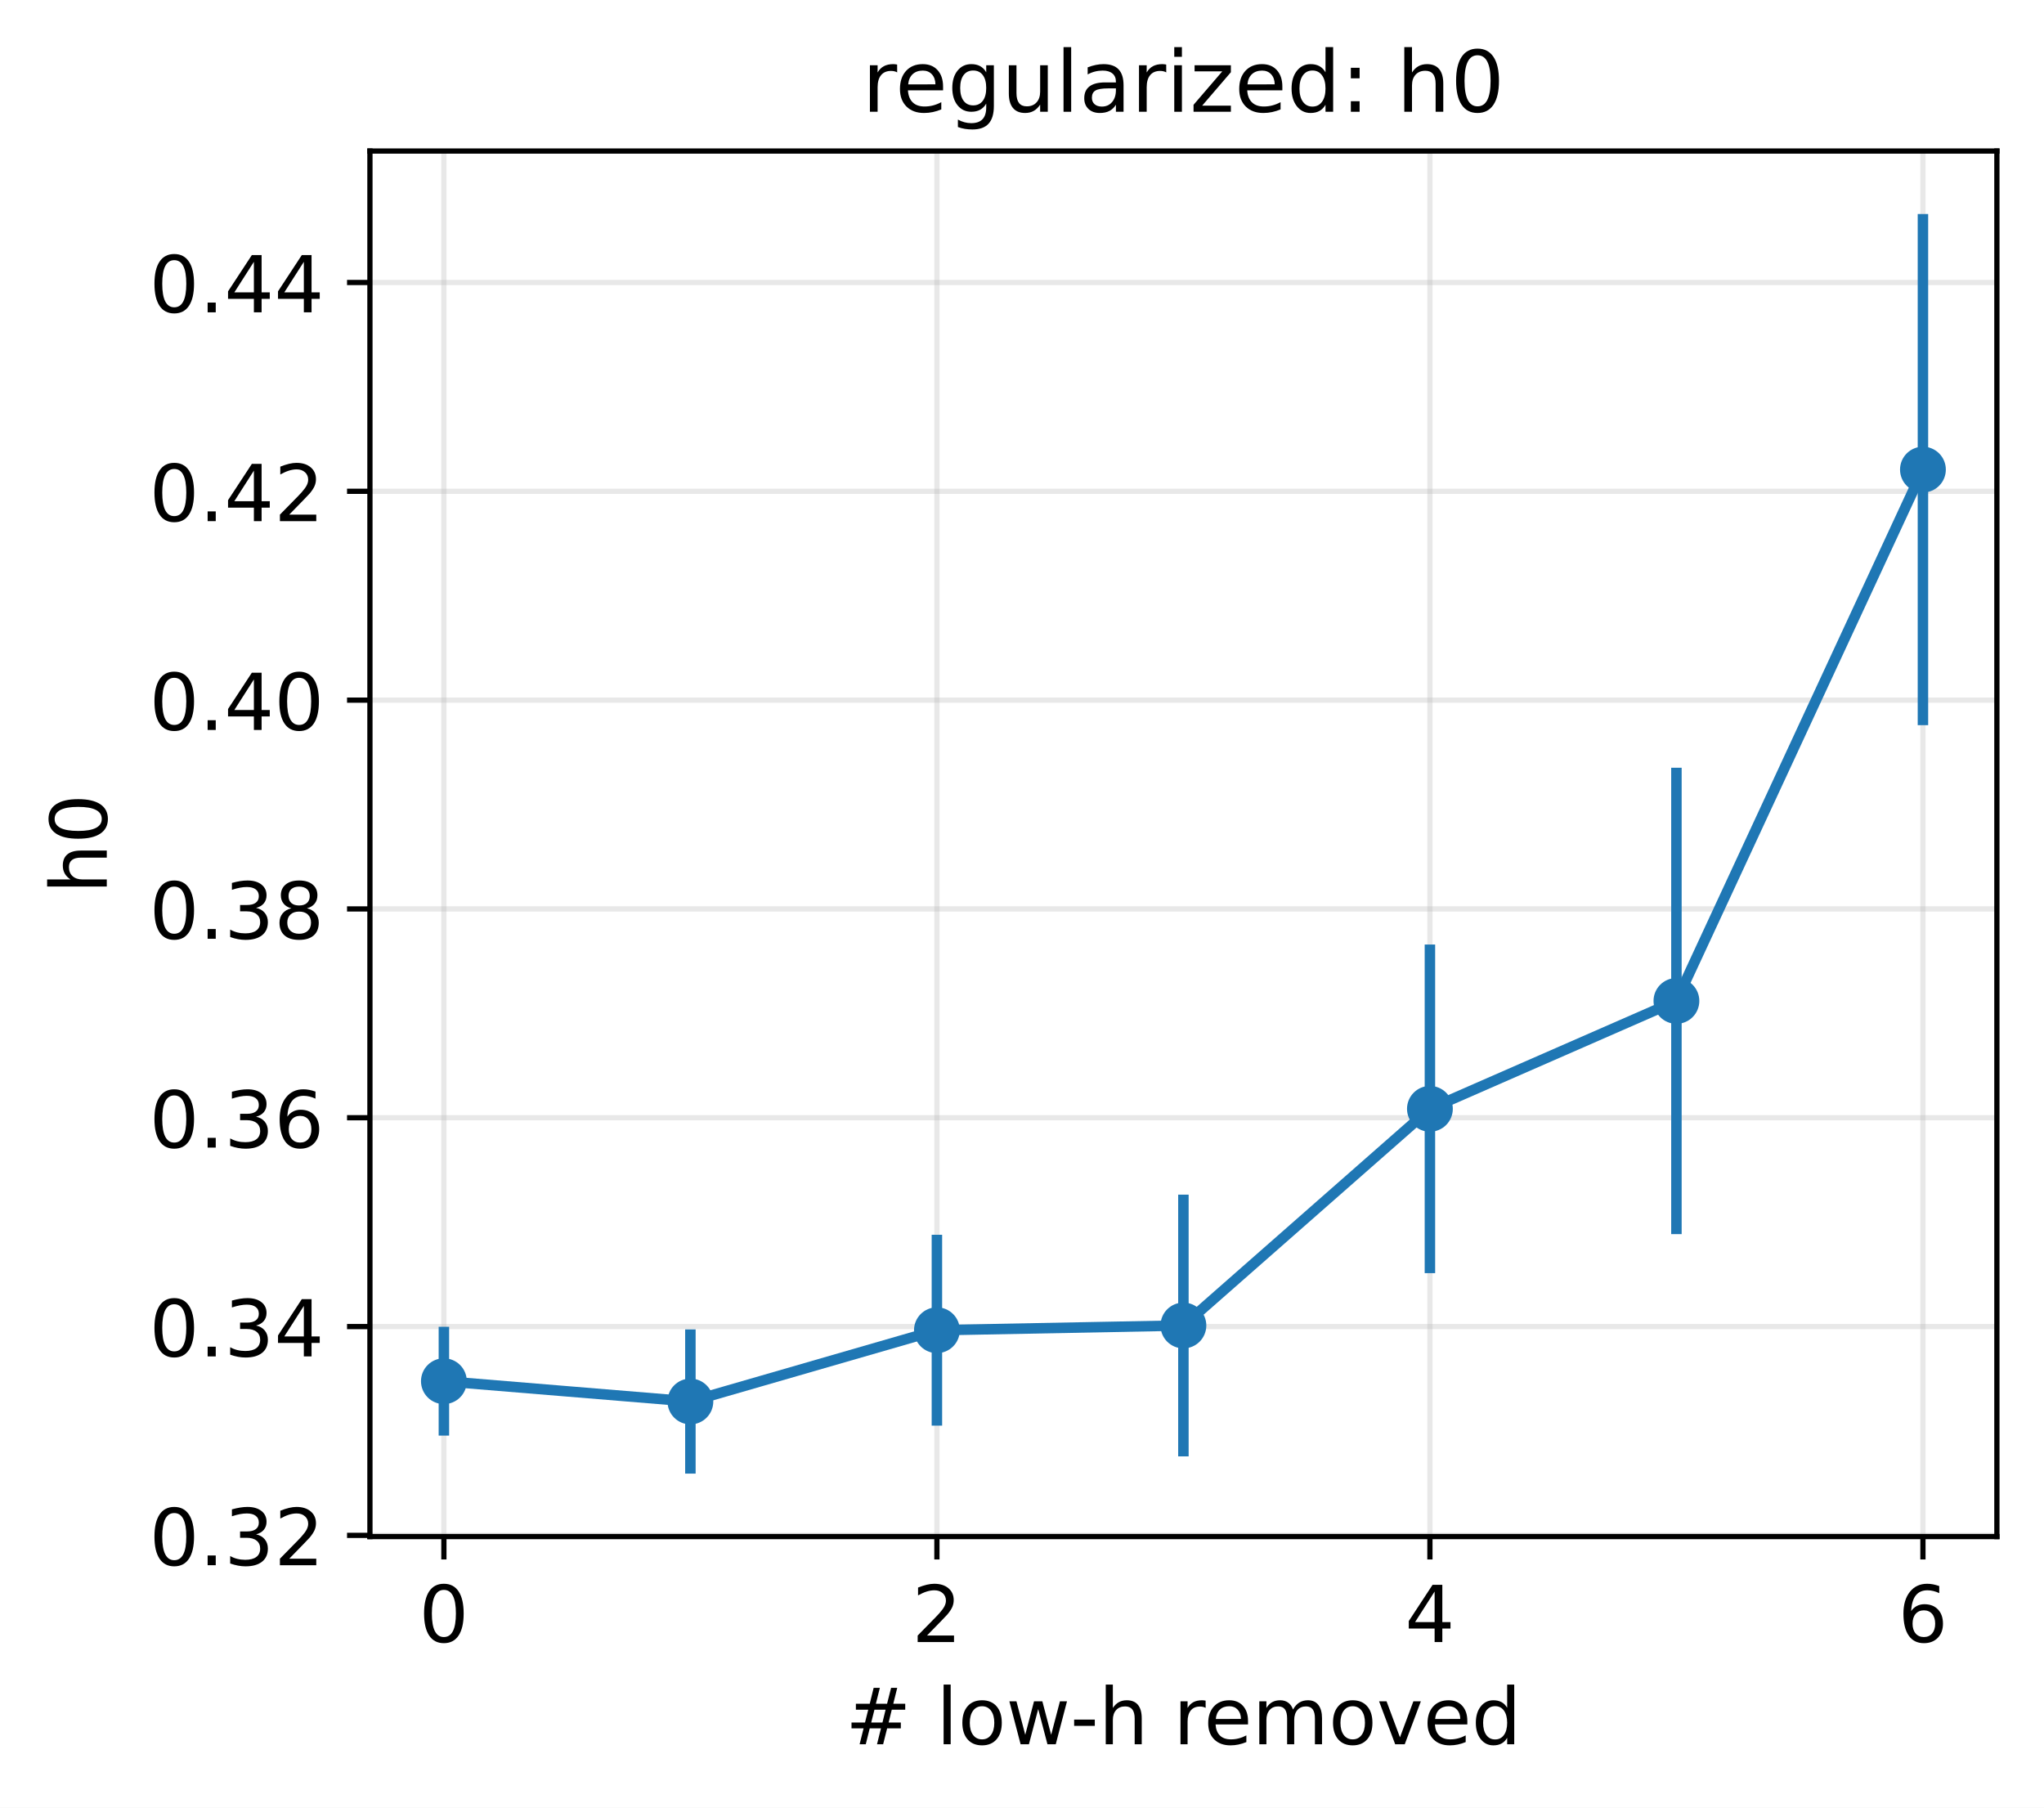
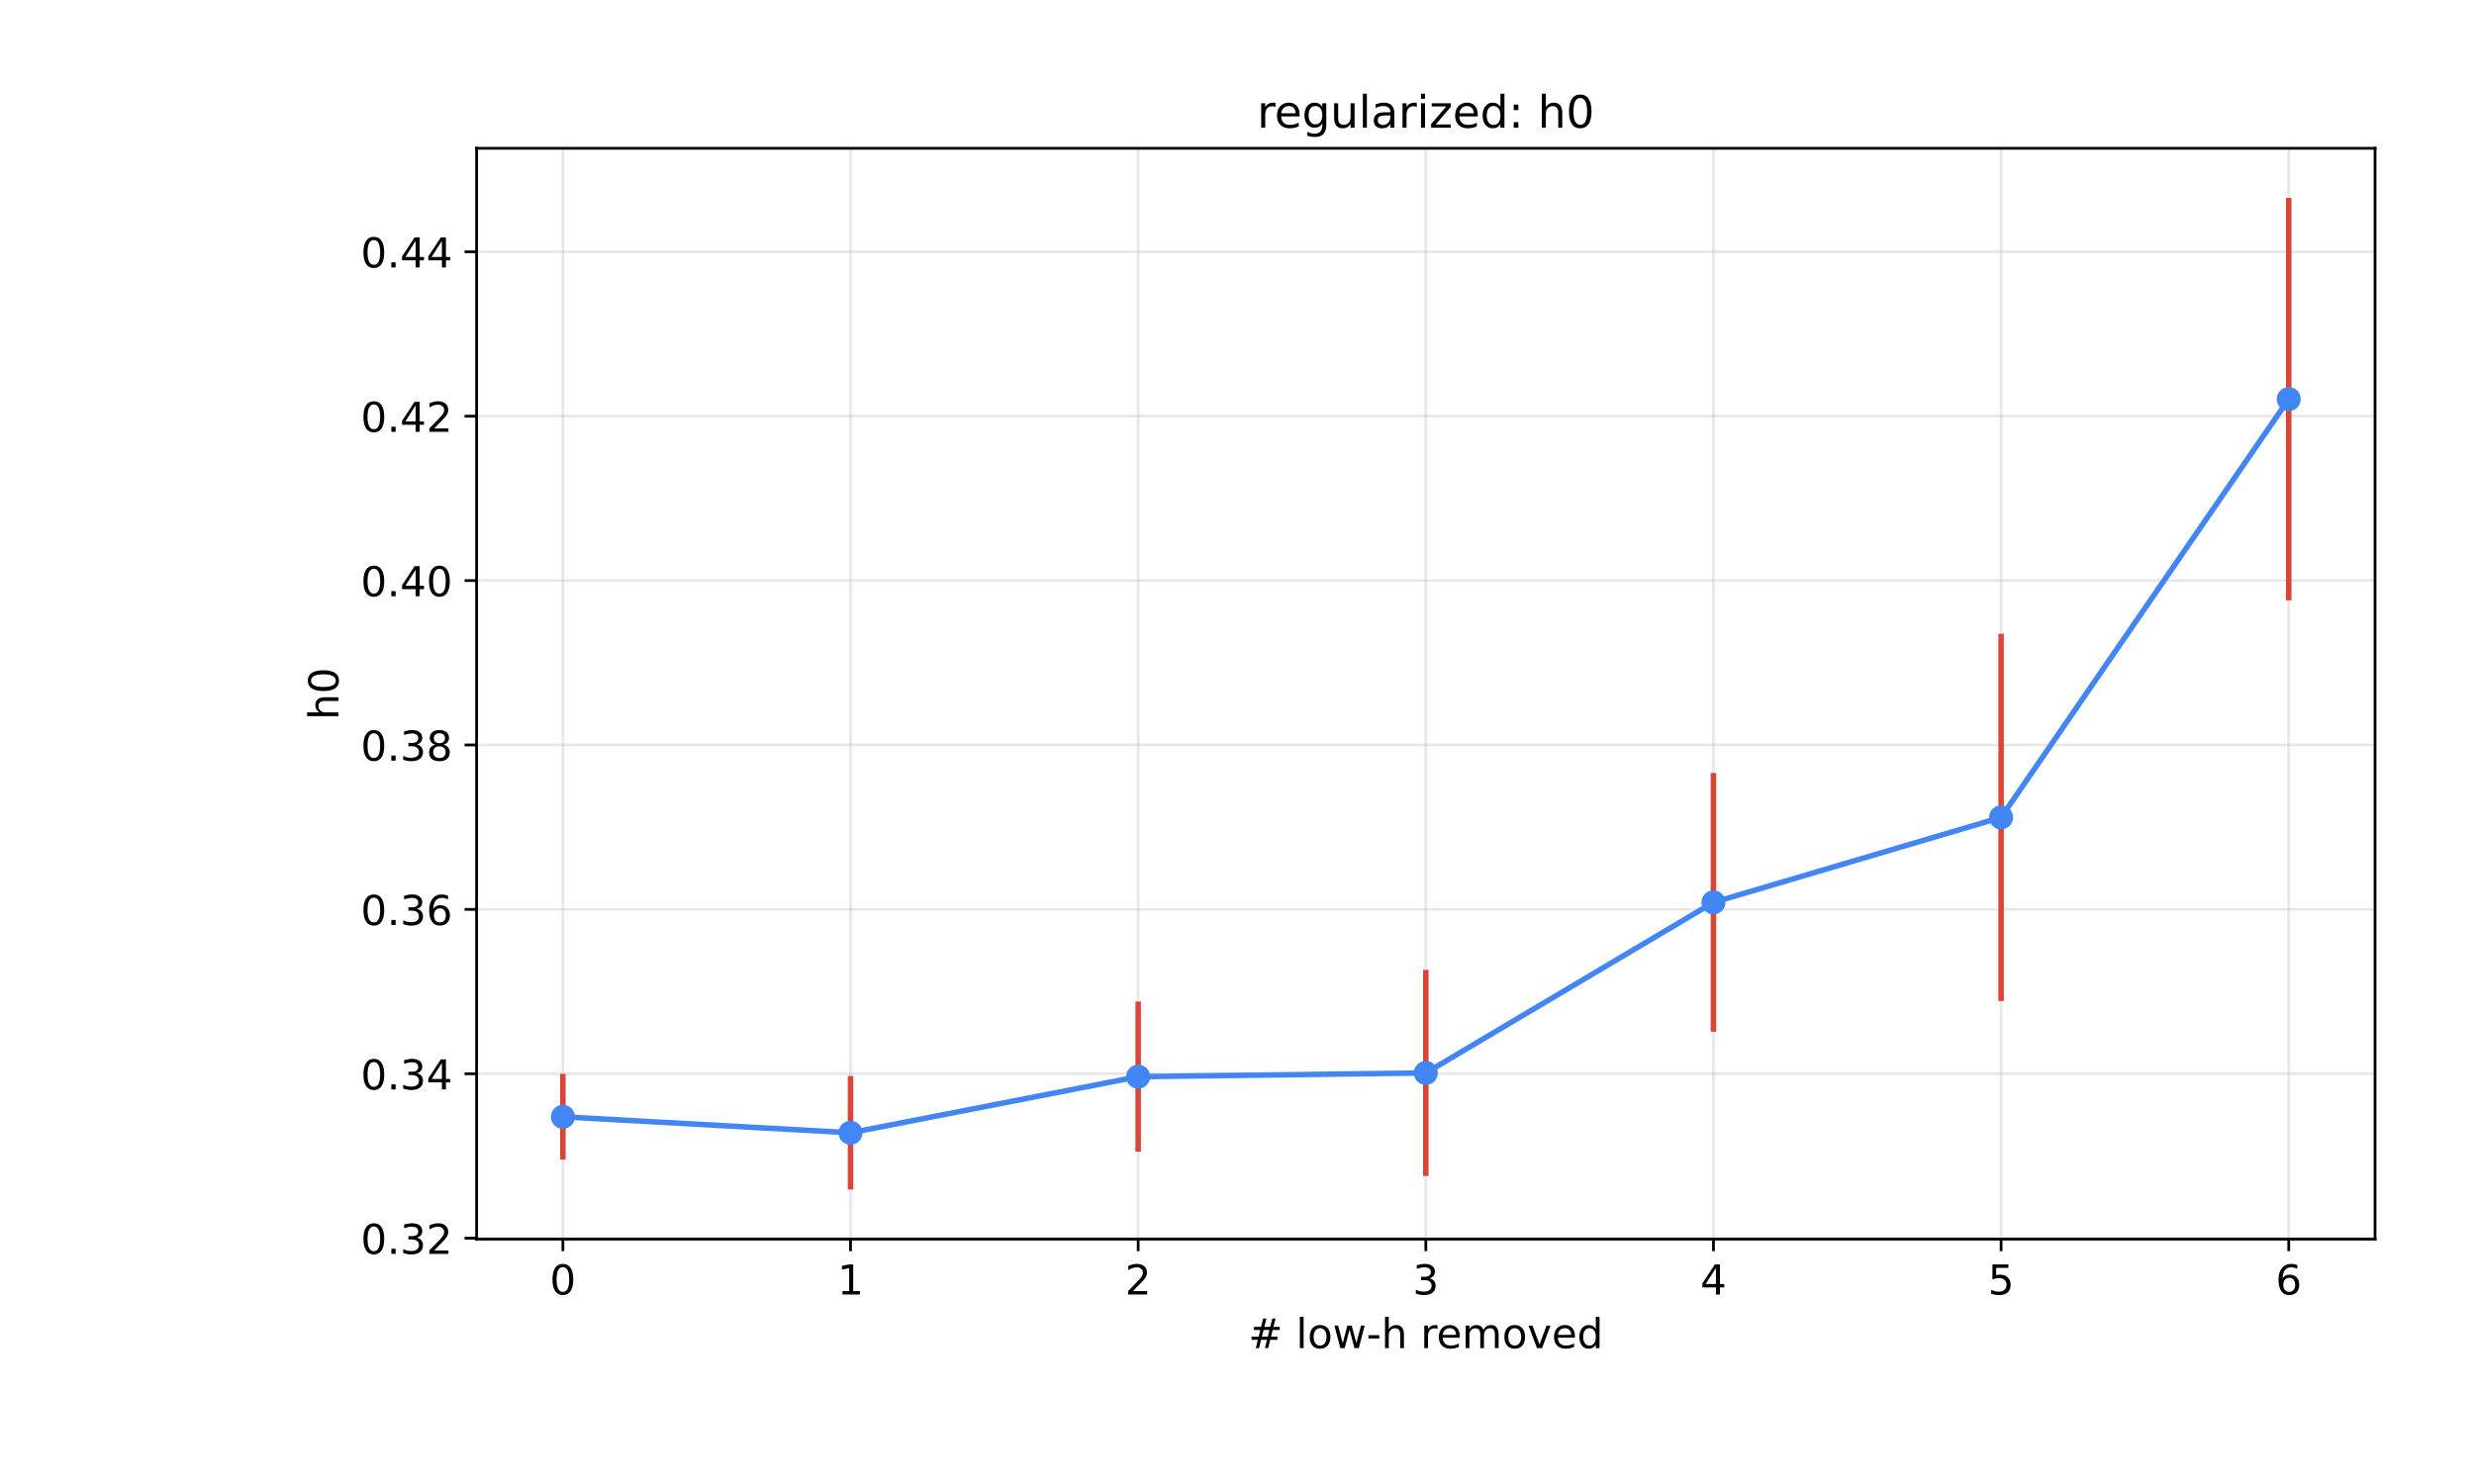
- <svg xmlns="http://www.w3.org/2000/svg" xmlns:xlink="http://www.w3.org/1999/xlink" width="312.358pt" height="276.204pt" viewBox="0 0 312.358 276.204" version="1.1">
+ <svg xmlns="http://www.w3.org/2000/svg" xmlns:xlink="http://www.w3.org/1999/xlink" width="720pt" height="432pt" viewBox="0 0 720 432" version="1.1">
  <defs>
    <style type="text/css">*{stroke-linejoin: round; stroke-linecap: butt}</style>
  </defs>
  <g id="figure_1">
    <g id="patch_1">
-       <path d="M 0 276.204  L 312.358 276.204  L 312.358 0  L 0 0  z " style="fill: #ffffff" />
+       <path d="M 0 432  L 720 432  L 720 0  L 0 0  z " style="fill: #ffffff" />
    </g>
    <g id="axes_1">
      <g id="patch_2">
-         <path d="M 56.532 234.776  L 305.158 234.776  L 305.158 23.078  L 56.532 23.078  z " style="fill: #ffffff" />
+         <path d="M 138.699 360.715  L 691.2 360.715  L 691.2 43.167  L 138.699 43.167  z " style="fill: #ffffff" />
      </g>
      <g id="matplotlib.axis_1">
        <g id="xtick_1">
          <g id="line2d_1">
-             <path d="M 67.834 234.776  L 67.834 23.078  " clip-path="url(#pd13f2cad59)" style="fill: none; stroke: #b0b0b0; stroke-opacity: 0.3; stroke-width: 0.8; stroke-linecap: square" />
+             <path d="M 163.813 360.715  L 163.813 43.167  " clip-path="url(#pa498afab84)" style="fill: none; stroke: #b0b0b0; stroke-opacity: 0.3; stroke-width: 0.8; stroke-linecap: square" />
          </g>
          <g id="line2d_2">
            <defs>
-               <path id="m80340881c5" d="M 0 0  L 0 3.5  " style="stroke: #000000; stroke-width: 0.8" />
+               <path id="m6e04c07f5c" d="M 0 0  L 0 3.5  " style="stroke: #000000; stroke-width: 0.8" />
            </defs>
            <g>
-               <use xlink:href="#m80340881c5" x="67.834" y="234.776" style="stroke: #000000; stroke-width: 0.8" />
+               <use xlink:href="#m6e04c07f5c" x="163.813" y="360.715" style="stroke: #000000; stroke-width: 0.8" />
            </g>
          </g>
          <g id="text_1">
-             <g transform="translate(64.01616 250.8943) scale(0.12 -0.12)">
+             <g transform="translate(159.9952 376.8327) scale(0.12 -0.12)">
              <defs>
                <path id="DejaVuSans-30" d="M 2034 4250  Q 1547 4250 1301 3770  Q 1056 3291 1056 2328  Q 1056 1369 1301 889  Q 1547 409 2034 409  Q 2525 409 2770 889  Q 3016 1369 3016 2328  Q 3016 3291 2770 3770  Q 2525 4250 2034 4250  z M 2034 4750  Q 2819 4750 3233 4129  Q 3647 3509 3647 2328  Q 3647 1150 3233 529  Q 2819 -91 2034 -91  Q 1250 -91 836 529  Q 422 1150 422 2328  Q 422 3509 836 4129  Q 1250 4750 2034 4750  z " transform="scale(0.015625)" />
              </defs>
              <use xlink:href="#DejaVuSans-30" />
            </g>
          </g>
        </g>
        <g id="xtick_2">
          <g id="line2d_3">
-             <path d="M 143.175 234.776  L 143.175 23.078  " clip-path="url(#pd13f2cad59)" style="fill: none; stroke: #b0b0b0; stroke-opacity: 0.3; stroke-width: 0.8; stroke-linecap: square" />
+             <path d="M 247.525 360.715  L 247.525 43.167  " clip-path="url(#pa498afab84)" style="fill: none; stroke: #b0b0b0; stroke-opacity: 0.3; stroke-width: 0.8; stroke-linecap: square" />
          </g>
          <g id="line2d_4">
            <g>
-               <use xlink:href="#m80340881c5" x="143.175" y="234.776" style="stroke: #000000; stroke-width: 0.8" />
+               <use xlink:href="#m6e04c07f5c" x="247.525" y="360.715" style="stroke: #000000; stroke-width: 0.8" />
            </g>
          </g>
          <g id="text_2">
-             <g transform="translate(139.3572 250.8943) scale(0.12 -0.12)">
-               <defs>
-                 <path id="DejaVuSans-32" d="M 1228 531  L 3431 531  L 3431 0  L 469 0  L 469 531  Q 828 903 1448 1529  Q 2069 2156 2228 2338  Q 2531 2678 2651 2914  Q 2772 3150 2772 3378  Q 2772 3750 2511 3984  Q 2250 4219 1831 4219  Q 1534 4219 1204 4116  Q 875 4013 500 3803  L 500 4441  Q 881 4594 1212 4672  Q 1544 4750 1819 4750  Q 2544 4750 2975 4387  Q 3406 4025 3406 3419  Q 3406 3131 3298 2873  Q 3191 2616 2906 2266  Q 2828 2175 2409 1742  Q 1991 1309 1228 531  z " transform="scale(0.015625)" />
-               </defs>
-               <use xlink:href="#DejaVuSans-32" />
+             <g transform="translate(243.7074 376.8327) scale(0.12 -0.12)">
+               <defs>
+                 <path id="DejaVuSans-31" d="M 794 531  L 1825 531  L 1825 4091  L 703 3866  L 703 4441  L 1819 4666  L 2450 4666  L 2450 531  L 3481 531  L 3481 0  L 794 0  L 794 531  z " transform="scale(0.015625)" />
+               </defs>
+               <use xlink:href="#DejaVuSans-31" />
            </g>
          </g>
        </g>
        <g id="xtick_3">
          <g id="line2d_5">
-             <path d="M 218.516 234.776  L 218.516 23.078  " clip-path="url(#pd13f2cad59)" style="fill: none; stroke: #b0b0b0; stroke-opacity: 0.3; stroke-width: 0.8; stroke-linecap: square" />
+             <path d="M 331.237 360.715  L 331.237 43.167  " clip-path="url(#pa498afab84)" style="fill: none; stroke: #b0b0b0; stroke-opacity: 0.3; stroke-width: 0.8; stroke-linecap: square" />
          </g>
          <g id="line2d_6">
            <g>
-               <use xlink:href="#m80340881c5" x="218.516" y="234.776" style="stroke: #000000; stroke-width: 0.8" />
+               <use xlink:href="#m6e04c07f5c" x="331.237" y="360.715" style="stroke: #000000; stroke-width: 0.8" />
            </g>
          </g>
          <g id="text_3">
-             <g transform="translate(214.6983 250.8943) scale(0.12 -0.12)">
-               <defs>
-                 <path id="DejaVuSans-34" d="M 2419 4116  L 825 1625  L 2419 1625  L 2419 4116  z M 2253 4666  L 3047 4666  L 3047 1625  L 3713 1625  L 3713 1100  L 3047 1100  L 3047 0  L 2419 0  L 2419 1100  L 313 1100  L 313 1709  L 2253 4666  z " transform="scale(0.015625)" />
-               </defs>
-               <use xlink:href="#DejaVuSans-34" />
+             <g transform="translate(327.4197 376.8327) scale(0.12 -0.12)">
+               <defs>
+                 <path id="DejaVuSans-32" d="M 1228 531  L 3431 531  L 3431 0  L 469 0  L 469 531  Q 828 903 1448 1529  Q 2069 2156 2228 2338  Q 2531 2678 2651 2914  Q 2772 3150 2772 3378  Q 2772 3750 2511 3984  Q 2250 4219 1831 4219  Q 1534 4219 1204 4116  Q 875 4013 500 3803  L 500 4441  Q 881 4594 1212 4672  Q 1544 4750 1819 4750  Q 2544 4750 2975 4387  Q 3406 4025 3406 3419  Q 3406 3131 3298 2873  Q 3191 2616 2906 2266  Q 2828 2175 2409 1742  Q 1991 1309 1228 531  z " transform="scale(0.015625)" />
+               </defs>
+               <use xlink:href="#DejaVuSans-32" />
            </g>
          </g>
        </g>
        <g id="xtick_4">
          <g id="line2d_7">
-             <path d="M 293.857 234.776  L 293.857 23.078  " clip-path="url(#pd13f2cad59)" style="fill: none; stroke: #b0b0b0; stroke-opacity: 0.3; stroke-width: 0.8; stroke-linecap: square" />
+             <path d="M 414.949 360.715  L 414.949 43.167  " clip-path="url(#pa498afab84)" style="fill: none; stroke: #b0b0b0; stroke-opacity: 0.3; stroke-width: 0.8; stroke-linecap: square" />
          </g>
          <g id="line2d_8">
            <g>
-               <use xlink:href="#m80340881c5" x="293.857" y="234.776" style="stroke: #000000; stroke-width: 0.8" />
+               <use xlink:href="#m6e04c07f5c" x="414.949" y="360.715" style="stroke: #000000; stroke-width: 0.8" />
            </g>
          </g>
          <g id="text_4">
-             <g transform="translate(290.0393 250.8943) scale(0.12 -0.12)">
+             <g transform="translate(411.132 376.8327) scale(0.12 -0.12)">
+               <defs>
+                 <path id="DejaVuSans-33" d="M 2597 2516  Q 3050 2419 3304 2112  Q 3559 1806 3559 1356  Q 3559 666 3084 287  Q 2609 -91 1734 -91  Q 1441 -91 1130 -33  Q 819 25 488 141  L 488 750  Q 750 597 1062 519  Q 1375 441 1716 441  Q 2309 441 2620 675  Q 2931 909 2931 1356  Q 2931 1769 2642 2001  Q 2353 2234 1838 2234  L 1294 2234  L 1294 2753  L 1863 2753  Q 2328 2753 2575 2939  Q 2822 3125 2822 3475  Q 2822 3834 2567 4026  Q 2313 4219 1838 4219  Q 1578 4219 1281 4162  Q 984 4106 628 3988  L 628 4550  Q 988 4650 1302 4700  Q 1616 4750 1894 4750  Q 2613 4750 3031 4423  Q 3450 4097 3450 3541  Q 3450 3153 3228 2886  Q 3006 2619 2597 2516  z " transform="scale(0.015625)" />
+               </defs>
+               <use xlink:href="#DejaVuSans-33" />
+             </g>
+           </g>
+         </g>
+         <g id="xtick_5">
+           <g id="line2d_9">
+             <path d="M 498.662 360.715  L 498.662 43.167  " clip-path="url(#pa498afab84)" style="fill: none; stroke: #b0b0b0; stroke-opacity: 0.3; stroke-width: 0.8; stroke-linecap: square" />
+           </g>
+           <g id="line2d_10">
+             <g>
+               <use xlink:href="#m6e04c07f5c" x="498.662" y="360.715" style="stroke: #000000; stroke-width: 0.8" />
+             </g>
+           </g>
+           <g id="text_5">
+             <g transform="translate(494.8443 376.8327) scale(0.12 -0.12)">
+               <defs>
+                 <path id="DejaVuSans-34" d="M 2419 4116  L 825 1625  L 2419 1625  L 2419 4116  z M 2253 4666  L 3047 4666  L 3047 1625  L 3713 1625  L 3713 1100  L 3047 1100  L 3047 0  L 2419 0  L 2419 1100  L 313 1100  L 313 1709  L 2253 4666  z " transform="scale(0.015625)" />
+               </defs>
+               <use xlink:href="#DejaVuSans-34" />
+             </g>
+           </g>
+         </g>
+         <g id="xtick_6">
+           <g id="line2d_11">
+             <path d="M 582.374 360.715  L 582.374 43.167  " clip-path="url(#pa498afab84)" style="fill: none; stroke: #b0b0b0; stroke-opacity: 0.3; stroke-width: 0.8; stroke-linecap: square" />
+           </g>
+           <g id="line2d_12">
+             <g>
+               <use xlink:href="#m6e04c07f5c" x="582.374" y="360.715" style="stroke: #000000; stroke-width: 0.8" />
+             </g>
+           </g>
+           <g id="text_6">
+             <g transform="translate(578.5565 376.8327) scale(0.12 -0.12)">
+               <defs>
+                 <path id="DejaVuSans-35" d="M 691 4666  L 3169 4666  L 3169 4134  L 1269 4134  L 1269 2991  Q 1406 3038 1543 3061  Q 1681 3084 1819 3084  Q 2600 3084 3056 2656  Q 3513 2228 3513 1497  Q 3513 744 3044 326  Q 2575 -91 1722 -91  Q 1428 -91 1123 -41  Q 819 9 494 109  L 494 744  Q 775 591 1075 516  Q 1375 441 1709 441  Q 2250 441 2565 725  Q 2881 1009 2881 1497  Q 2881 1984 2565 2268  Q 2250 2553 1709 2553  Q 1456 2553 1204 2497  Q 953 2441 691 2322  L 691 4666  z " transform="scale(0.015625)" />
+               </defs>
+               <use xlink:href="#DejaVuSans-35" />
+             </g>
+           </g>
+         </g>
+         <g id="xtick_7">
+           <g id="line2d_13">
+             <path d="M 666.086 360.715  L 666.086 43.167  " clip-path="url(#pa498afab84)" style="fill: none; stroke: #b0b0b0; stroke-opacity: 0.3; stroke-width: 0.8; stroke-linecap: square" />
+           </g>
+           <g id="line2d_14">
+             <g>
+               <use xlink:href="#m6e04c07f5c" x="666.086" y="360.715" style="stroke: #000000; stroke-width: 0.8" />
+             </g>
+           </g>
+           <g id="text_7">
+             <g transform="translate(662.2688 376.8327) scale(0.12 -0.12)">
              <defs>
                <path id="DejaVuSans-36" d="M 2113 2584  Q 1688 2584 1439 2293  Q 1191 2003 1191 1497  Q 1191 994 1439 701  Q 1688 409 2113 409  Q 2538 409 2786 701  Q 3034 994 3034 1497  Q 3034 2003 2786 2293  Q 2538 2584 2113 2584  z M 3366 4563  L 3366 3988  Q 3128 4100 2886 4159  Q 2644 4219 2406 4219  Q 1781 4219 1451 3797  Q 1122 3375 1075 2522  Q 1259 2794 1537 2939  Q 1816 3084 2150 3084  Q 2853 3084 3261 2657  Q 3669 2231 3669 1497  Q 3669 778 3244 343  Q 2819 -91 2113 -91  Q 1303 -91 875 529  Q 447 1150 447 2328  Q 447 3434 972 4092  Q 1497 4750 2381 4750  Q 2619 4750 2861 4703  Q 3103 4656 3366 4563  z " transform="scale(0.015625)" />
              </defs>
              <use xlink:href="#DejaVuSans-36" />
            </g>
          </g>
        </g>
-         <g id="text_5">
-           <g transform="translate(129.2002 266.508) scale(0.12 -0.12)">
+         <g id="text_8">
+           <g transform="translate(363.3045 392.4464) scale(0.12 -0.12)">
            <defs>
              <path id="DejaVuSans-23" d="M 3272 2816  L 2363 2816  L 2100 1772  L 3016 1772  L 3272 2816  z M 2803 4594  L 2478 3297  L 3391 3297  L 3719 4594  L 4219 4594  L 3897 3297  L 4872 3297  L 4872 2816  L 3775 2816  L 3519 1772  L 4513 1772  L 4513 1294  L 3397 1294  L 3072 0  L 2572 0  L 2894 1294  L 1978 1294  L 1656 0  L 1153 0  L 1478 1294  L 494 1294  L 494 1772  L 1594 1772  L 1856 2816  L 850 2816  L 850 3297  L 1978 3297  L 2297 4594  L 2803 4594  z " transform="scale(0.015625)" />
              <path id="DejaVuSans-20" transform="scale(0.015625)" />
              <path id="DejaVuSans-6c" d="M 603 4863  L 1178 4863  L 1178 0  L 603 0  L 603 4863  z " transform="scale(0.015625)" />
              <path id="DejaVuSans-6f" d="M 1959 3097  Q 1497 3097 1228 2736  Q 959 2375 959 1747  Q 959 1119 1226 758  Q 1494 397 1959 397  Q 2419 397 2687 759  Q 2956 1122 2956 1747  Q 2956 2369 2687 2733  Q 2419 3097 1959 3097  z M 1959 3584  Q 2709 3584 3137 3096  Q 3566 2609 3566 1747  Q 3566 888 3137 398  Q 2709 -91 1959 -91  Q 1206 -91 779 398  Q 353 888 353 1747  Q 353 2609 779 3096  Q 1206 3584 1959 3584  z " transform="scale(0.015625)" />
              <path id="DejaVuSans-77" d="M 269 3500  L 844 3500  L 1563 769  L 2278 3500  L 2956 3500  L 3675 769  L 4391 3500  L 4966 3500  L 4050 0  L 3372 0  L 2619 2869  L 1863 0  L 1184 0  L 269 3500  z " transform="scale(0.015625)" />
              <path id="DejaVuSans-2d" d="M 313 2009  L 1997 2009  L 1997 1497  L 313 1497  L 313 2009  z " transform="scale(0.015625)" />
              <path id="DejaVuSans-68" d="M 3513 2113  L 3513 0  L 2938 0  L 2938 2094  Q 2938 2591 2744 2837  Q 2550 3084 2163 3084  Q 1697 3084 1428 2787  Q 1159 2491 1159 1978  L 1159 0  L 581 0  L 581 4863  L 1159 4863  L 1159 2956  Q 1366 3272 1645 3428  Q 1925 3584 2291 3584  Q 2894 3584 3203 3211  Q 3513 2838 3513 2113  z " transform="scale(0.015625)" />
              <path id="DejaVuSans-72" d="M 2631 2963  Q 2534 3019 2420 3045  Q 2306 3072 2169 3072  Q 1681 3072 1420 2755  Q 1159 2438 1159 1844  L 1159 0  L 581 0  L 581 3500  L 1159 3500  L 1159 2956  Q 1341 3275 1631 3429  Q 1922 3584 2338 3584  Q 2397 3584 2469 3576  Q 2541 3569 2628 3553  L 2631 2963  z " transform="scale(0.015625)" />
              <path id="DejaVuSans-65" d="M 3597 1894  L 3597 1613  L 953 1613  Q 991 1019 1311 708  Q 1631 397 2203 397  Q 2534 397 2845 478  Q 3156 559 3463 722  L 3463 178  Q 3153 47 2828 -22  Q 2503 -91 2169 -91  Q 1331 -91 842 396  Q 353 884 353 1716  Q 353 2575 817 3079  Q 1281 3584 2069 3584  Q 2775 3584 3186 3129  Q 3597 2675 3597 1894  z M 3022 2063  Q 3016 2534 2758 2815  Q 2500 3097 2075 3097  Q 1594 3097 1305 2825  Q 1016 2553 972 2059  L 3022 2063  z " transform="scale(0.015625)" />
              <path id="DejaVuSans-6d" d="M 3328 2828  Q 3544 3216 3844 3400  Q 4144 3584 4550 3584  Q 5097 3584 5394 3201  Q 5691 2819 5691 2113  L 5691 0  L 5113 0  L 5113 2094  Q 5113 2597 4934 2840  Q 4756 3084 4391 3084  Q 3944 3084 3684 2787  Q 3425 2491 3425 1978  L 3425 0  L 2847 0  L 2847 2094  Q 2847 2600 2669 2842  Q 2491 3084 2119 3084  Q 1678 3084 1418 2786  Q 1159 2488 1159 1978  L 1159 0  L 581 0  L 581 3500  L 1159 3500  L 1159 2956  Q 1356 3278 1631 3431  Q 1906 3584 2284 3584  Q 2666 3584 2933 3390  Q 3200 3197 3328 2828  z " transform="scale(0.015625)" />
              <path id="DejaVuSans-76" d="M 191 3500  L 800 3500  L 1894 563  L 2988 3500  L 3597 3500  L 2284 0  L 1503 0  L 191 3500  z " transform="scale(0.015625)" />
              <path id="DejaVuSans-64" d="M 2906 2969  L 2906 4863  L 3481 4863  L 3481 0  L 2906 0  L 2906 525  Q 2725 213 2448 61  Q 2172 -91 1784 -91  Q 1150 -91 751 415  Q 353 922 353 1747  Q 353 2572 751 3078  Q 1150 3584 1784 3584  Q 2172 3584 2448 3432  Q 2725 3281 2906 2969  z M 947 1747  Q 947 1113 1208 752  Q 1469 391 1925 391  Q 2381 391 2643 752  Q 2906 1113 2906 1747  Q 2906 2381 2643 2742  Q 2381 3103 1925 3103  Q 1469 3103 1208 2742  Q 947 2381 947 1747  z " transform="scale(0.015625)" />
            </defs>
            <use xlink:href="#DejaVuSans-23" />
            <use xlink:href="#DejaVuSans-20" transform="translate(83.78906 0)" />
            <use xlink:href="#DejaVuSans-6c" transform="translate(115.5762 0)" />
            <use xlink:href="#DejaVuSans-6f" transform="translate(143.3594 0)" />
            <use xlink:href="#DejaVuSans-77" transform="translate(204.541 0)" />
            <use xlink:href="#DejaVuSans-2d" transform="translate(286.3281 0)" />
            <use xlink:href="#DejaVuSans-68" transform="translate(322.4121 0)" />
            <use xlink:href="#DejaVuSans-20" transform="translate(385.791 0)" />
            <use xlink:href="#DejaVuSans-72" transform="translate(417.5781 0)" />
            <use xlink:href="#DejaVuSans-65" transform="translate(456.4414 0)" />
            <use xlink:href="#DejaVuSans-6d" transform="translate(517.9648 0)" />
            <use xlink:href="#DejaVuSans-6f" transform="translate(615.377 0)" />
            <use xlink:href="#DejaVuSans-76" transform="translate(676.5586 0)" />
            <use xlink:href="#DejaVuSans-65" transform="translate(735.7383 0)" />
            <use xlink:href="#DejaVuSans-64" transform="translate(797.2617 0)" />
          </g>
        </g>
      </g>
      <g id="matplotlib.axis_2">
        <g id="ytick_1">
-           <g id="line2d_9">
-             <path d="M 56.532 234.595  L 305.158 234.595  " clip-path="url(#pd13f2cad59)" style="fill: none; stroke: #b0b0b0; stroke-opacity: 0.3; stroke-width: 0.8; stroke-linecap: square" />
-           </g>
-           <g id="line2d_10">
+           <g id="line2d_15">
+             <path d="M 138.699 360.443  L 691.2 360.443  " clip-path="url(#pa498afab84)" style="fill: none; stroke: #b0b0b0; stroke-opacity: 0.3; stroke-width: 0.8; stroke-linecap: square" />
+           </g>
+           <g id="line2d_16">
            <defs>
-               <path id="m3fba58625b" d="M 0 0  L -3.5 0  " style="stroke: #000000; stroke-width: 0.8" />
+               <path id="m7597016013" d="M 0 0  L -3.5 0  " style="stroke: #000000; stroke-width: 0.8" />
            </defs>
            <g>
-               <use xlink:href="#m3fba58625b" x="56.532" y="234.595" style="stroke: #000000; stroke-width: 0.8" />
-             </g>
-           </g>
-           <g id="text_6">
-             <g transform="translate(22.81375 239.1542) scale(0.12 -0.12)">
+               <use xlink:href="#m7597016013" x="138.699" y="360.443" style="stroke: #000000; stroke-width: 0.8" />
+             </g>
+           </g>
+           <g id="text_9">
+             <g transform="translate(104.9802 365.0021) scale(0.12 -0.12)">
              <defs>
                <path id="DejaVuSans-2e" d="M 684 794  L 1344 794  L 1344 0  L 684 0  L 684 794  z " transform="scale(0.015625)" />
-                 <path id="DejaVuSans-33" d="M 2597 2516  Q 3050 2419 3304 2112  Q 3559 1806 3559 1356  Q 3559 666 3084 287  Q 2609 -91 1734 -91  Q 1441 -91 1130 -33  Q 819 25 488 141  L 488 750  Q 750 597 1062 519  Q 1375 441 1716 441  Q 2309 441 2620 675  Q 2931 909 2931 1356  Q 2931 1769 2642 2001  Q 2353 2234 1838 2234  L 1294 2234  L 1294 2753  L 1863 2753  Q 2328 2753 2575 2939  Q 2822 3125 2822 3475  Q 2822 3834 2567 4026  Q 2313 4219 1838 4219  Q 1578 4219 1281 4162  Q 984 4106 628 3988  L 628 4550  Q 988 4650 1302 4700  Q 1616 4750 1894 4750  Q 2613 4750 3031 4423  Q 3450 4097 3450 3541  Q 3450 3153 3228 2886  Q 3006 2619 2597 2516  z " transform="scale(0.015625)" />
              </defs>
              <use xlink:href="#DejaVuSans-30" />
              <use xlink:href="#DejaVuSans-2e" transform="translate(63.62305 0)" />
              <use xlink:href="#DejaVuSans-33" transform="translate(95.41016 0)" />
              <use xlink:href="#DejaVuSans-32" transform="translate(159.0332 0)" />
            </g>
          </g>
        </g>
        <g id="ytick_2">
-           <g id="line2d_11">
-             <path d="M 56.532 202.69  L 305.158 202.69  " clip-path="url(#pd13f2cad59)" style="fill: none; stroke: #b0b0b0; stroke-opacity: 0.3; stroke-width: 0.8; stroke-linecap: square" />
-           </g>
-           <g id="line2d_12">
-             <g>
-               <use xlink:href="#m3fba58625b" x="56.532" y="202.69" style="stroke: #000000; stroke-width: 0.8" />
-             </g>
-           </g>
-           <g id="text_7">
-             <g transform="translate(22.81375 207.2487) scale(0.12 -0.12)">
+           <g id="line2d_17">
+             <path d="M 138.699 312.585  L 691.2 312.585  " clip-path="url(#pa498afab84)" style="fill: none; stroke: #b0b0b0; stroke-opacity: 0.3; stroke-width: 0.8; stroke-linecap: square" />
+           </g>
+           <g id="line2d_18">
+             <g>
+               <use xlink:href="#m7597016013" x="138.699" y="312.585" style="stroke: #000000; stroke-width: 0.8" />
+             </g>
+           </g>
+           <g id="text_10">
+             <g transform="translate(104.9802 317.1439) scale(0.12 -0.12)">
              <use xlink:href="#DejaVuSans-30" />
              <use xlink:href="#DejaVuSans-2e" transform="translate(63.62305 0)" />
              <use xlink:href="#DejaVuSans-33" transform="translate(95.41016 0)" />
              <use xlink:href="#DejaVuSans-34" transform="translate(159.0332 0)" />
            </g>
          </g>
        </g>
        <g id="ytick_3">
-           <g id="line2d_13">
-             <path d="M 56.532 170.784  L 305.158 170.784  " clip-path="url(#pd13f2cad59)" style="fill: none; stroke: #b0b0b0; stroke-opacity: 0.3; stroke-width: 0.8; stroke-linecap: square" />
-           </g>
-           <g id="line2d_14">
-             <g>
-               <use xlink:href="#m3fba58625b" x="56.532" y="170.784" style="stroke: #000000; stroke-width: 0.8" />
-             </g>
-           </g>
-           <g id="text_8">
-             <g transform="translate(22.81375 175.3432) scale(0.12 -0.12)">
+           <g id="line2d_19">
+             <path d="M 138.699 264.727  L 691.2 264.727  " clip-path="url(#pa498afab84)" style="fill: none; stroke: #b0b0b0; stroke-opacity: 0.3; stroke-width: 0.8; stroke-linecap: square" />
+           </g>
+           <g id="line2d_20">
+             <g>
+               <use xlink:href="#m7597016013" x="138.699" y="264.727" style="stroke: #000000; stroke-width: 0.8" />
+             </g>
+           </g>
+           <g id="text_11">
+             <g transform="translate(104.9802 269.2856) scale(0.12 -0.12)">
              <use xlink:href="#DejaVuSans-30" />
              <use xlink:href="#DejaVuSans-2e" transform="translate(63.62305 0)" />
              <use xlink:href="#DejaVuSans-33" transform="translate(95.41016 0)" />
              <use xlink:href="#DejaVuSans-36" transform="translate(159.0332 0)" />
            </g>
          </g>
        </g>
        <g id="ytick_4">
-           <g id="line2d_15">
-             <path d="M 56.532 138.879  L 305.158 138.879  " clip-path="url(#pd13f2cad59)" style="fill: none; stroke: #b0b0b0; stroke-opacity: 0.3; stroke-width: 0.8; stroke-linecap: square" />
-           </g>
-           <g id="line2d_16">
-             <g>
-               <use xlink:href="#m3fba58625b" x="56.532" y="138.879" style="stroke: #000000; stroke-width: 0.8" />
-             </g>
-           </g>
-           <g id="text_9">
-             <g transform="translate(22.81375 143.4377) scale(0.12 -0.12)">
+           <g id="line2d_21">
+             <path d="M 138.699 216.868  L 691.2 216.868  " clip-path="url(#pa498afab84)" style="fill: none; stroke: #b0b0b0; stroke-opacity: 0.3; stroke-width: 0.8; stroke-linecap: square" />
+           </g>
+           <g id="line2d_22">
+             <g>
+               <use xlink:href="#m7597016013" x="138.699" y="216.868" style="stroke: #000000; stroke-width: 0.8" />
+             </g>
+           </g>
+           <g id="text_12">
+             <g transform="translate(104.9802 221.4274) scale(0.12 -0.12)">
              <defs>
                <path id="DejaVuSans-38" d="M 2034 2216  Q 1584 2216 1326 1975  Q 1069 1734 1069 1313  Q 1069 891 1326 650  Q 1584 409 2034 409  Q 2484 409 2743 651  Q 3003 894 3003 1313  Q 3003 1734 2745 1975  Q 2488 2216 2034 2216  z M 1403 2484  Q 997 2584 770 2862  Q 544 3141 544 3541  Q 544 4100 942 4425  Q 1341 4750 2034 4750  Q 2731 4750 3128 4425  Q 3525 4100 3525 3541  Q 3525 3141 3298 2862  Q 3072 2584 2669 2484  Q 3125 2378 3379 2068  Q 3634 1759 3634 1313  Q 3634 634 3220 271  Q 2806 -91 2034 -91  Q 1263 -91 848 271  Q 434 634 434 1313  Q 434 1759 690 2068  Q 947 2378 1403 2484  z M 1172 3481  Q 1172 3119 1398 2916  Q 1625 2713 2034 2713  Q 2441 2713 2670 2916  Q 2900 3119 2900 3481  Q 2900 3844 2670 4047  Q 2441 4250 2034 4250  Q 1625 4250 1398 4047  Q 1172 3844 1172 3481  z " transform="scale(0.015625)" />
              </defs>
              <use xlink:href="#DejaVuSans-30" />
              <use xlink:href="#DejaVuSans-2e" transform="translate(63.62305 0)" />
              <use xlink:href="#DejaVuSans-33" transform="translate(95.41016 0)" />
              <use xlink:href="#DejaVuSans-38" transform="translate(159.0332 0)" />
            </g>
          </g>
        </g>
        <g id="ytick_5">
-           <g id="line2d_17">
-             <path d="M 56.532 106.973  L 305.158 106.973  " clip-path="url(#pd13f2cad59)" style="fill: none; stroke: #b0b0b0; stroke-opacity: 0.3; stroke-width: 0.8; stroke-linecap: square" />
-           </g>
-           <g id="line2d_18">
-             <g>
-               <use xlink:href="#m3fba58625b" x="56.532" y="106.973" style="stroke: #000000; stroke-width: 0.8" />
-             </g>
-           </g>
-           <g id="text_10">
-             <g transform="translate(22.81375 111.5322) scale(0.12 -0.12)">
+           <g id="line2d_23">
+             <path d="M 138.699 169.01  L 691.2 169.01  " clip-path="url(#pa498afab84)" style="fill: none; stroke: #b0b0b0; stroke-opacity: 0.3; stroke-width: 0.8; stroke-linecap: square" />
+           </g>
+           <g id="line2d_24">
+             <g>
+               <use xlink:href="#m7597016013" x="138.699" y="169.01" style="stroke: #000000; stroke-width: 0.8" />
+             </g>
+           </g>
+           <g id="text_13">
+             <g transform="translate(104.9802 173.5692) scale(0.12 -0.12)">
              <use xlink:href="#DejaVuSans-30" />
              <use xlink:href="#DejaVuSans-2e" transform="translate(63.62305 0)" />
              <use xlink:href="#DejaVuSans-34" transform="translate(95.41016 0)" />
              <use xlink:href="#DejaVuSans-30" transform="translate(159.0332 0)" />
            </g>
          </g>
        </g>
        <g id="ytick_6">
-           <g id="line2d_19">
-             <path d="M 56.532 75.068  L 305.158 75.068  " clip-path="url(#pd13f2cad59)" style="fill: none; stroke: #b0b0b0; stroke-opacity: 0.3; stroke-width: 0.8; stroke-linecap: square" />
-           </g>
-           <g id="line2d_20">
-             <g>
-               <use xlink:href="#m3fba58625b" x="56.532" y="75.068" style="stroke: #000000; stroke-width: 0.8" />
-             </g>
-           </g>
-           <g id="text_11">
-             <g transform="translate(22.81375 79.62676) scale(0.12 -0.12)">
+           <g id="line2d_25">
+             <path d="M 138.699 121.152  L 691.2 121.152  " clip-path="url(#pa498afab84)" style="fill: none; stroke: #b0b0b0; stroke-opacity: 0.3; stroke-width: 0.8; stroke-linecap: square" />
+           </g>
+           <g id="line2d_26">
+             <g>
+               <use xlink:href="#m7597016013" x="138.699" y="121.152" style="stroke: #000000; stroke-width: 0.8" />
+             </g>
+           </g>
+           <g id="text_14">
+             <g transform="translate(104.9802 125.7109) scale(0.12 -0.12)">
              <use xlink:href="#DejaVuSans-30" />
              <use xlink:href="#DejaVuSans-2e" transform="translate(63.62305 0)" />
              <use xlink:href="#DejaVuSans-34" transform="translate(95.41016 0)" />
              <use xlink:href="#DejaVuSans-32" transform="translate(159.0332 0)" />
            </g>
          </g>
        </g>
        <g id="ytick_7">
-           <g id="line2d_21">
-             <path d="M 56.532 43.162  L 305.158 43.162  " clip-path="url(#pd13f2cad59)" style="fill: none; stroke: #b0b0b0; stroke-opacity: 0.3; stroke-width: 0.8; stroke-linecap: square" />
-           </g>
-           <g id="line2d_22">
-             <g>
-               <use xlink:href="#m3fba58625b" x="56.532" y="43.162" style="stroke: #000000; stroke-width: 0.8" />
-             </g>
-           </g>
-           <g id="text_12">
-             <g transform="translate(22.81375 47.72127) scale(0.12 -0.12)">
+           <g id="line2d_27">
+             <path d="M 138.699 73.294  L 691.2 73.294  " clip-path="url(#pa498afab84)" style="fill: none; stroke: #b0b0b0; stroke-opacity: 0.3; stroke-width: 0.8; stroke-linecap: square" />
+           </g>
+           <g id="line2d_28">
+             <g>
+               <use xlink:href="#m7597016013" x="138.699" y="73.294" style="stroke: #000000; stroke-width: 0.8" />
+             </g>
+           </g>
+           <g id="text_15">
+             <g transform="translate(104.9802 77.85269) scale(0.12 -0.12)">
              <use xlink:href="#DejaVuSans-30" />
              <use xlink:href="#DejaVuSans-2e" transform="translate(63.62305 0)" />
              <use xlink:href="#DejaVuSans-34" transform="translate(95.41016 0)" />
              <use xlink:href="#DejaVuSans-34" transform="translate(159.0332 0)" />
            </g>
          </g>
        </g>
-         <g id="text_13">
-           <g transform="translate(16.31812 136.5471) rotate(-90) scale(0.12 -0.12)">
+         <g id="text_16">
+           <g transform="translate(98.48462 209.5609) rotate(-90) scale(0.12 -0.12)">
            <use xlink:href="#DejaVuSans-68" />
            <use xlink:href="#DejaVuSans-30" transform="translate(63.37891 0)" />
          </g>
        </g>
      </g>
      <g id="LineCollection_1">
-         <path d="M 67.834 219.349  L 67.834 202.728  " clip-path="url(#pd13f2cad59)" style="fill: none; stroke: #1f77b4; stroke-width: 1.6" />
-         <path d="M 105.504 225.154  L 105.504 203.123  " clip-path="url(#pd13f2cad59)" style="fill: none; stroke: #1f77b4; stroke-width: 1.6" />
-         <path d="M 143.175 217.829  L 143.175 188.668  " clip-path="url(#pd13f2cad59)" style="fill: none; stroke: #1f77b4; stroke-width: 1.6" />
-         <path d="M 180.845 222.52  L 180.845 182.53  " clip-path="url(#pd13f2cad59)" style="fill: none; stroke: #1f77b4; stroke-width: 1.6" />
-         <path d="M 218.516 194.529  L 218.516 144.315  " clip-path="url(#pd13f2cad59)" style="fill: none; stroke: #1f77b4; stroke-width: 1.6" />
-         <path d="M 256.186 188.567  L 256.186 117.302  " clip-path="url(#pd13f2cad59)" style="fill: none; stroke: #1f77b4; stroke-width: 1.6" />
-         <path d="M 293.857 110.8  L 293.857 32.701  " clip-path="url(#pd13f2cad59)" style="fill: none; stroke: #1f77b4; stroke-width: 1.6" />
-       </g>
-       <g id="line2d_23">
-         <path d="M 67.834 211.038  L 105.504 214.138  L 143.175 203.249  L 180.845 202.525  L 218.516 169.422  L 256.186 152.935  L 293.857 71.751  " clip-path="url(#pd13f2cad59)" style="fill: none; stroke: #1f77b4; stroke-width: 1.6; stroke-linecap: square" />
+         <path d="M 163.813 337.573  L 163.813 312.642  " clip-path="url(#pa498afab84)" style="fill: #db4437; stroke: #db4437; stroke-width: 1.6" />
+         <path d="M 247.525 346.281  L 247.525 313.234  " clip-path="url(#pa498afab84)" style="fill: #db4437; stroke: #db4437; stroke-width: 1.6" />
+         <path d="M 331.237 335.294  L 331.237 291.553  " clip-path="url(#pa498afab84)" style="fill: #db4437; stroke: #db4437; stroke-width: 1.6" />
+         <path d="M 414.949 342.331  L 414.949 282.345  " clip-path="url(#pa498afab84)" style="fill: #db4437; stroke: #db4437; stroke-width: 1.6" />
+         <path d="M 498.662 300.344  L 498.662 225.024  " clip-path="url(#pa498afab84)" style="fill: #db4437; stroke: #db4437; stroke-width: 1.6" />
+         <path d="M 582.374 291.4  L 582.374 184.504  " clip-path="url(#pa498afab84)" style="fill: #db4437; stroke: #db4437; stroke-width: 1.6" />
+         <path d="M 666.086 174.751  L 666.086 57.601  " clip-path="url(#pa498afab84)" style="fill: #db4437; stroke: #db4437; stroke-width: 1.6" />
+       </g>
+       <g id="line2d_29">
+         <path d="M 163.813 325.108  L 247.525 329.757  L 331.237 313.423  L 414.949 312.338  L 498.662 262.684  L 582.374 237.952  L 666.086 116.176  " clip-path="url(#pa498afab84)" style="fill: none; stroke: #4285f4; stroke-width: 1.6; stroke-linecap: square" />
        <defs>
-           <path id="m7e8c969a13" d="M 0 3  C 0.796 3 1.559 2.684 2.121 2.121  C 2.684 1.559 3 0.796 3 0  C 3 -0.796 2.684 -1.559 2.121 -2.121  C 1.559 -2.684 0.796 -3 0 -3  C -0.796 -3 -1.559 -2.684 -2.121 -2.121  C -2.684 -1.559 -3 -0.796 -3 0  C -3 0.796 -2.684 1.559 -2.121 2.121  C -1.559 2.684 -0.796 3 0 3  z " style="stroke: #1f77b4" />
+           <path id="m262008a7b2" d="M 0 3  C 0.796 3 1.559 2.684 2.121 2.121  C 2.684 1.559 3 0.796 3 0  C 3 -0.796 2.684 -1.559 2.121 -2.121  C 1.559 -2.684 0.796 -3 0 -3  C -0.796 -3 -1.559 -2.684 -2.121 -2.121  C -2.684 -1.559 -3 -0.796 -3 0  C -3 0.796 -2.684 1.559 -2.121 2.121  C -1.559 2.684 -0.796 3 0 3  z " style="stroke: #4285f4" />
        </defs>
-         <g clip-path="url(#pd13f2cad59)">
-           <use xlink:href="#m7e8c969a13" x="67.834" y="211.038" style="fill: #1f77b4; stroke: #1f77b4" />
-           <use xlink:href="#m7e8c969a13" x="105.504" y="214.138" style="fill: #1f77b4; stroke: #1f77b4" />
-           <use xlink:href="#m7e8c969a13" x="143.175" y="203.249" style="fill: #1f77b4; stroke: #1f77b4" />
-           <use xlink:href="#m7e8c969a13" x="180.845" y="202.525" style="fill: #1f77b4; stroke: #1f77b4" />
-           <use xlink:href="#m7e8c969a13" x="218.516" y="169.422" style="fill: #1f77b4; stroke: #1f77b4" />
-           <use xlink:href="#m7e8c969a13" x="256.186" y="152.935" style="fill: #1f77b4; stroke: #1f77b4" />
-           <use xlink:href="#m7e8c969a13" x="293.857" y="71.751" style="fill: #1f77b4; stroke: #1f77b4" />
+         <g clip-path="url(#pa498afab84)">
+           <use xlink:href="#m262008a7b2" x="163.813" y="325.108" style="fill: #4285f4; stroke: #4285f4" />
+           <use xlink:href="#m262008a7b2" x="247.525" y="329.757" style="fill: #4285f4; stroke: #4285f4" />
+           <use xlink:href="#m262008a7b2" x="331.237" y="313.423" style="fill: #4285f4; stroke: #4285f4" />
+           <use xlink:href="#m262008a7b2" x="414.949" y="312.338" style="fill: #4285f4; stroke: #4285f4" />
+           <use xlink:href="#m262008a7b2" x="498.662" y="262.684" style="fill: #4285f4; stroke: #4285f4" />
+           <use xlink:href="#m262008a7b2" x="582.374" y="237.952" style="fill: #4285f4; stroke: #4285f4" />
+           <use xlink:href="#m262008a7b2" x="666.086" y="116.176" style="fill: #4285f4; stroke: #4285f4" />
        </g>
      </g>
      <g id="patch_3">
-         <path d="M 56.532 234.776  L 56.532 23.078  " style="fill: none; stroke: #000000; stroke-width: 0.8; stroke-linejoin: miter; stroke-linecap: square" />
+         <path d="M 138.699 360.715  L 138.699 43.167  " style="fill: none; stroke: #000000; stroke-width: 0.8; stroke-linejoin: miter; stroke-linecap: square" />
      </g>
      <g id="patch_4">
-         <path d="M 305.158 234.776  L 305.158 23.078  " style="fill: none; stroke: #000000; stroke-width: 0.8; stroke-linejoin: miter; stroke-linecap: square" />
+         <path d="M 691.2 360.715  L 691.2 43.167  " style="fill: none; stroke: #000000; stroke-width: 0.8; stroke-linejoin: miter; stroke-linecap: square" />
      </g>
      <g id="patch_5">
-         <path d="M 56.532 234.776  L 305.158 234.776  " style="fill: none; stroke: #000000; stroke-width: 0.8; stroke-linejoin: miter; stroke-linecap: square" />
+         <path d="M 138.699 360.715  L 691.2 360.715  " style="fill: none; stroke: #000000; stroke-width: 0.8; stroke-linejoin: miter; stroke-linecap: square" />
      </g>
      <g id="patch_6">
-         <path d="M 56.532 23.078  L 305.158 23.078  " style="fill: none; stroke: #000000; stroke-width: 0.8; stroke-linejoin: miter; stroke-linecap: square" />
-       </g>
-       <g id="text_14">
-         <g transform="translate(131.7591 17.07797) scale(0.13 -0.13)">
+         <path d="M 138.699 43.167  L 691.2 43.167  " style="fill: none; stroke: #000000; stroke-width: 0.8; stroke-linejoin: miter; stroke-linecap: square" />
+       </g>
+       <g id="text_17">
+         <g transform="translate(365.8633 37.16727) scale(0.13 -0.13)">
          <defs>
            <path id="DejaVuSans-67" d="M 2906 1791  Q 2906 2416 2648 2759  Q 2391 3103 1925 3103  Q 1463 3103 1205 2759  Q 947 2416 947 1791  Q 947 1169 1205 825  Q 1463 481 1925 481  Q 2391 481 2648 825  Q 2906 1169 2906 1791  z M 3481 434  Q 3481 -459 3084 -895  Q 2688 -1331 1869 -1331  Q 1566 -1331 1297 -1286  Q 1028 -1241 775 -1147  L 775 -588  Q 1028 -725 1275 -790  Q 1522 -856 1778 -856  Q 2344 -856 2625 -561  Q 2906 -266 2906 331  L 2906 616  Q 2728 306 2450 153  Q 2172 0 1784 0  Q 1141 0 747 490  Q 353 981 353 1791  Q 353 2603 747 3093  Q 1141 3584 1784 3584  Q 2172 3584 2450 3431  Q 2728 3278 2906 2969  L 2906 3500  L 3481 3500  L 3481 434  z " transform="scale(0.015625)" />
            <path id="DejaVuSans-75" d="M 544 1381  L 544 3500  L 1119 3500  L 1119 1403  Q 1119 906 1312 657  Q 1506 409 1894 409  Q 2359 409 2629 706  Q 2900 1003 2900 1516  L 2900 3500  L 3475 3500  L 3475 0  L 2900 0  L 2900 538  Q 2691 219 2414 64  Q 2138 -91 1772 -91  Q 1169 -91 856 284  Q 544 659 544 1381  z M 1991 3584  L 1991 3584  z " transform="scale(0.015625)" />
            <path id="DejaVuSans-61" d="M 2194 1759  Q 1497 1759 1228 1600  Q 959 1441 959 1056  Q 959 750 1161 570  Q 1363 391 1709 391  Q 2188 391 2477 730  Q 2766 1069 2766 1631  L 2766 1759  L 2194 1759  z M 3341 1997  L 3341 0  L 2766 0  L 2766 531  Q 2569 213 2275 61  Q 1981 -91 1556 -91  Q 1019 -91 701 211  Q 384 513 384 1019  Q 384 1609 779 1909  Q 1175 2209 1959 2209  L 2766 2209  L 2766 2266  Q 2766 2663 2505 2880  Q 2244 3097 1772 3097  Q 1472 3097 1187 3025  Q 903 2953 641 2809  L 641 3341  Q 956 3463 1253 3523  Q 1550 3584 1831 3584  Q 2591 3584 2966 3190  Q 3341 2797 3341 1997  z " transform="scale(0.015625)" />
            <path id="DejaVuSans-69" d="M 603 3500  L 1178 3500  L 1178 0  L 603 0  L 603 3500  z M 603 4863  L 1178 4863  L 1178 4134  L 603 4134  L 603 4863  z " transform="scale(0.015625)" />
            <path id="DejaVuSans-7a" d="M 353 3500  L 3084 3500  L 3084 2975  L 922 459  L 3084 459  L 3084 0  L 275 0  L 275 525  L 2438 3041  L 353 3041  L 353 3500  z " transform="scale(0.015625)" />
            <path id="DejaVuSans-3a" d="M 750 794  L 1409 794  L 1409 0  L 750 0  L 750 794  z M 750 3309  L 1409 3309  L 1409 2516  L 750 2516  L 750 3309  z " transform="scale(0.015625)" />
          </defs>
          <use xlink:href="#DejaVuSans-72" />
          <use xlink:href="#DejaVuSans-65" transform="translate(38.86328 0)" />
          <use xlink:href="#DejaVuSans-67" transform="translate(100.3867 0)" />
          <use xlink:href="#DejaVuSans-75" transform="translate(163.8633 0)" />
          <use xlink:href="#DejaVuSans-6c" transform="translate(227.2422 0)" />
          <use xlink:href="#DejaVuSans-61" transform="translate(255.0254 0)" />
          <use xlink:href="#DejaVuSans-72" transform="translate(316.3047 0)" />
          <use xlink:href="#DejaVuSans-69" transform="translate(357.418 0)" />
          <use xlink:href="#DejaVuSans-7a" transform="translate(385.2012 0)" />
          <use xlink:href="#DejaVuSans-65" transform="translate(437.6914 0)" />
          <use xlink:href="#DejaVuSans-64" transform="translate(499.2148 0)" />
          <use xlink:href="#DejaVuSans-3a" transform="translate(562.6914 0)" />
          <use xlink:href="#DejaVuSans-20" transform="translate(596.3828 0)" />
          <use xlink:href="#DejaVuSans-68" transform="translate(628.1699 0)" />
          <use xlink:href="#DejaVuSans-30" transform="translate(691.5488 0)" />
        </g>
      </g>
    </g>
  </g>
  <defs>
-     <clipPath id="pd13f2cad59">
-       <rect x="56.532" y="23.078" width="248.625" height="211.698" />
+     <clipPath id="pa498afab84">
+       <rect x="138.699" y="43.167" width="552.501" height="317.547" />
    </clipPath>
  </defs>
</svg>
